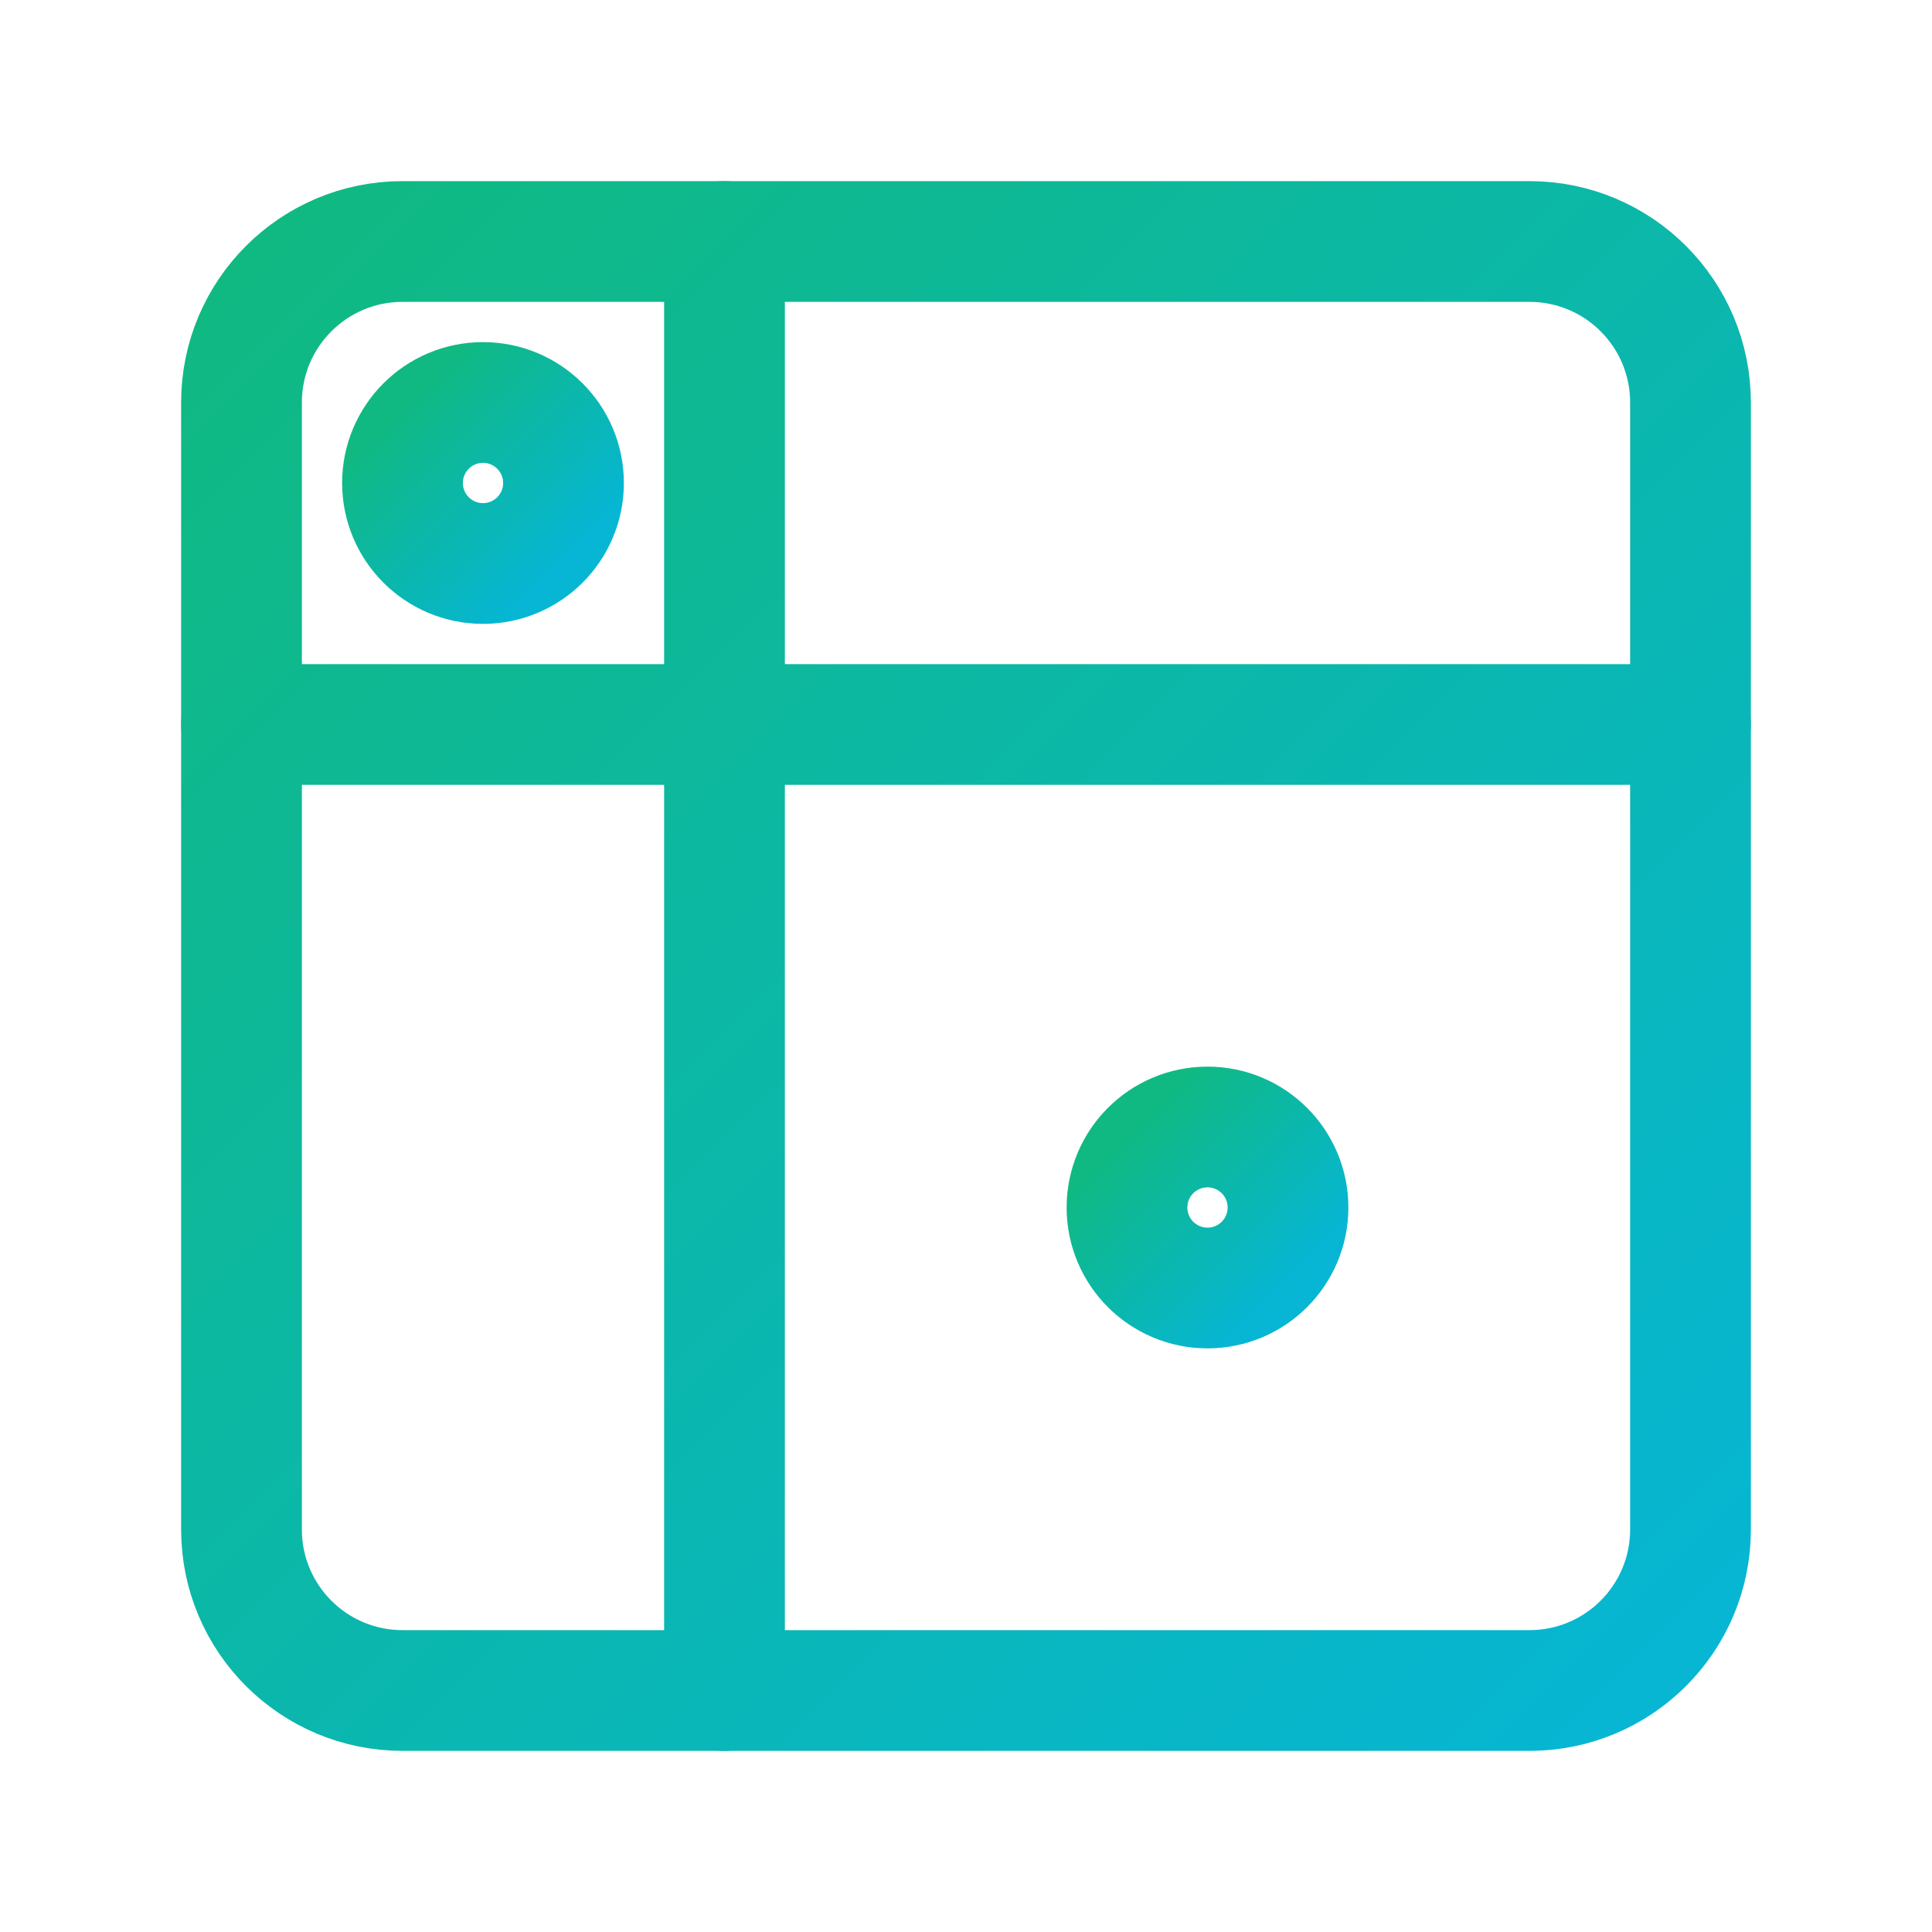
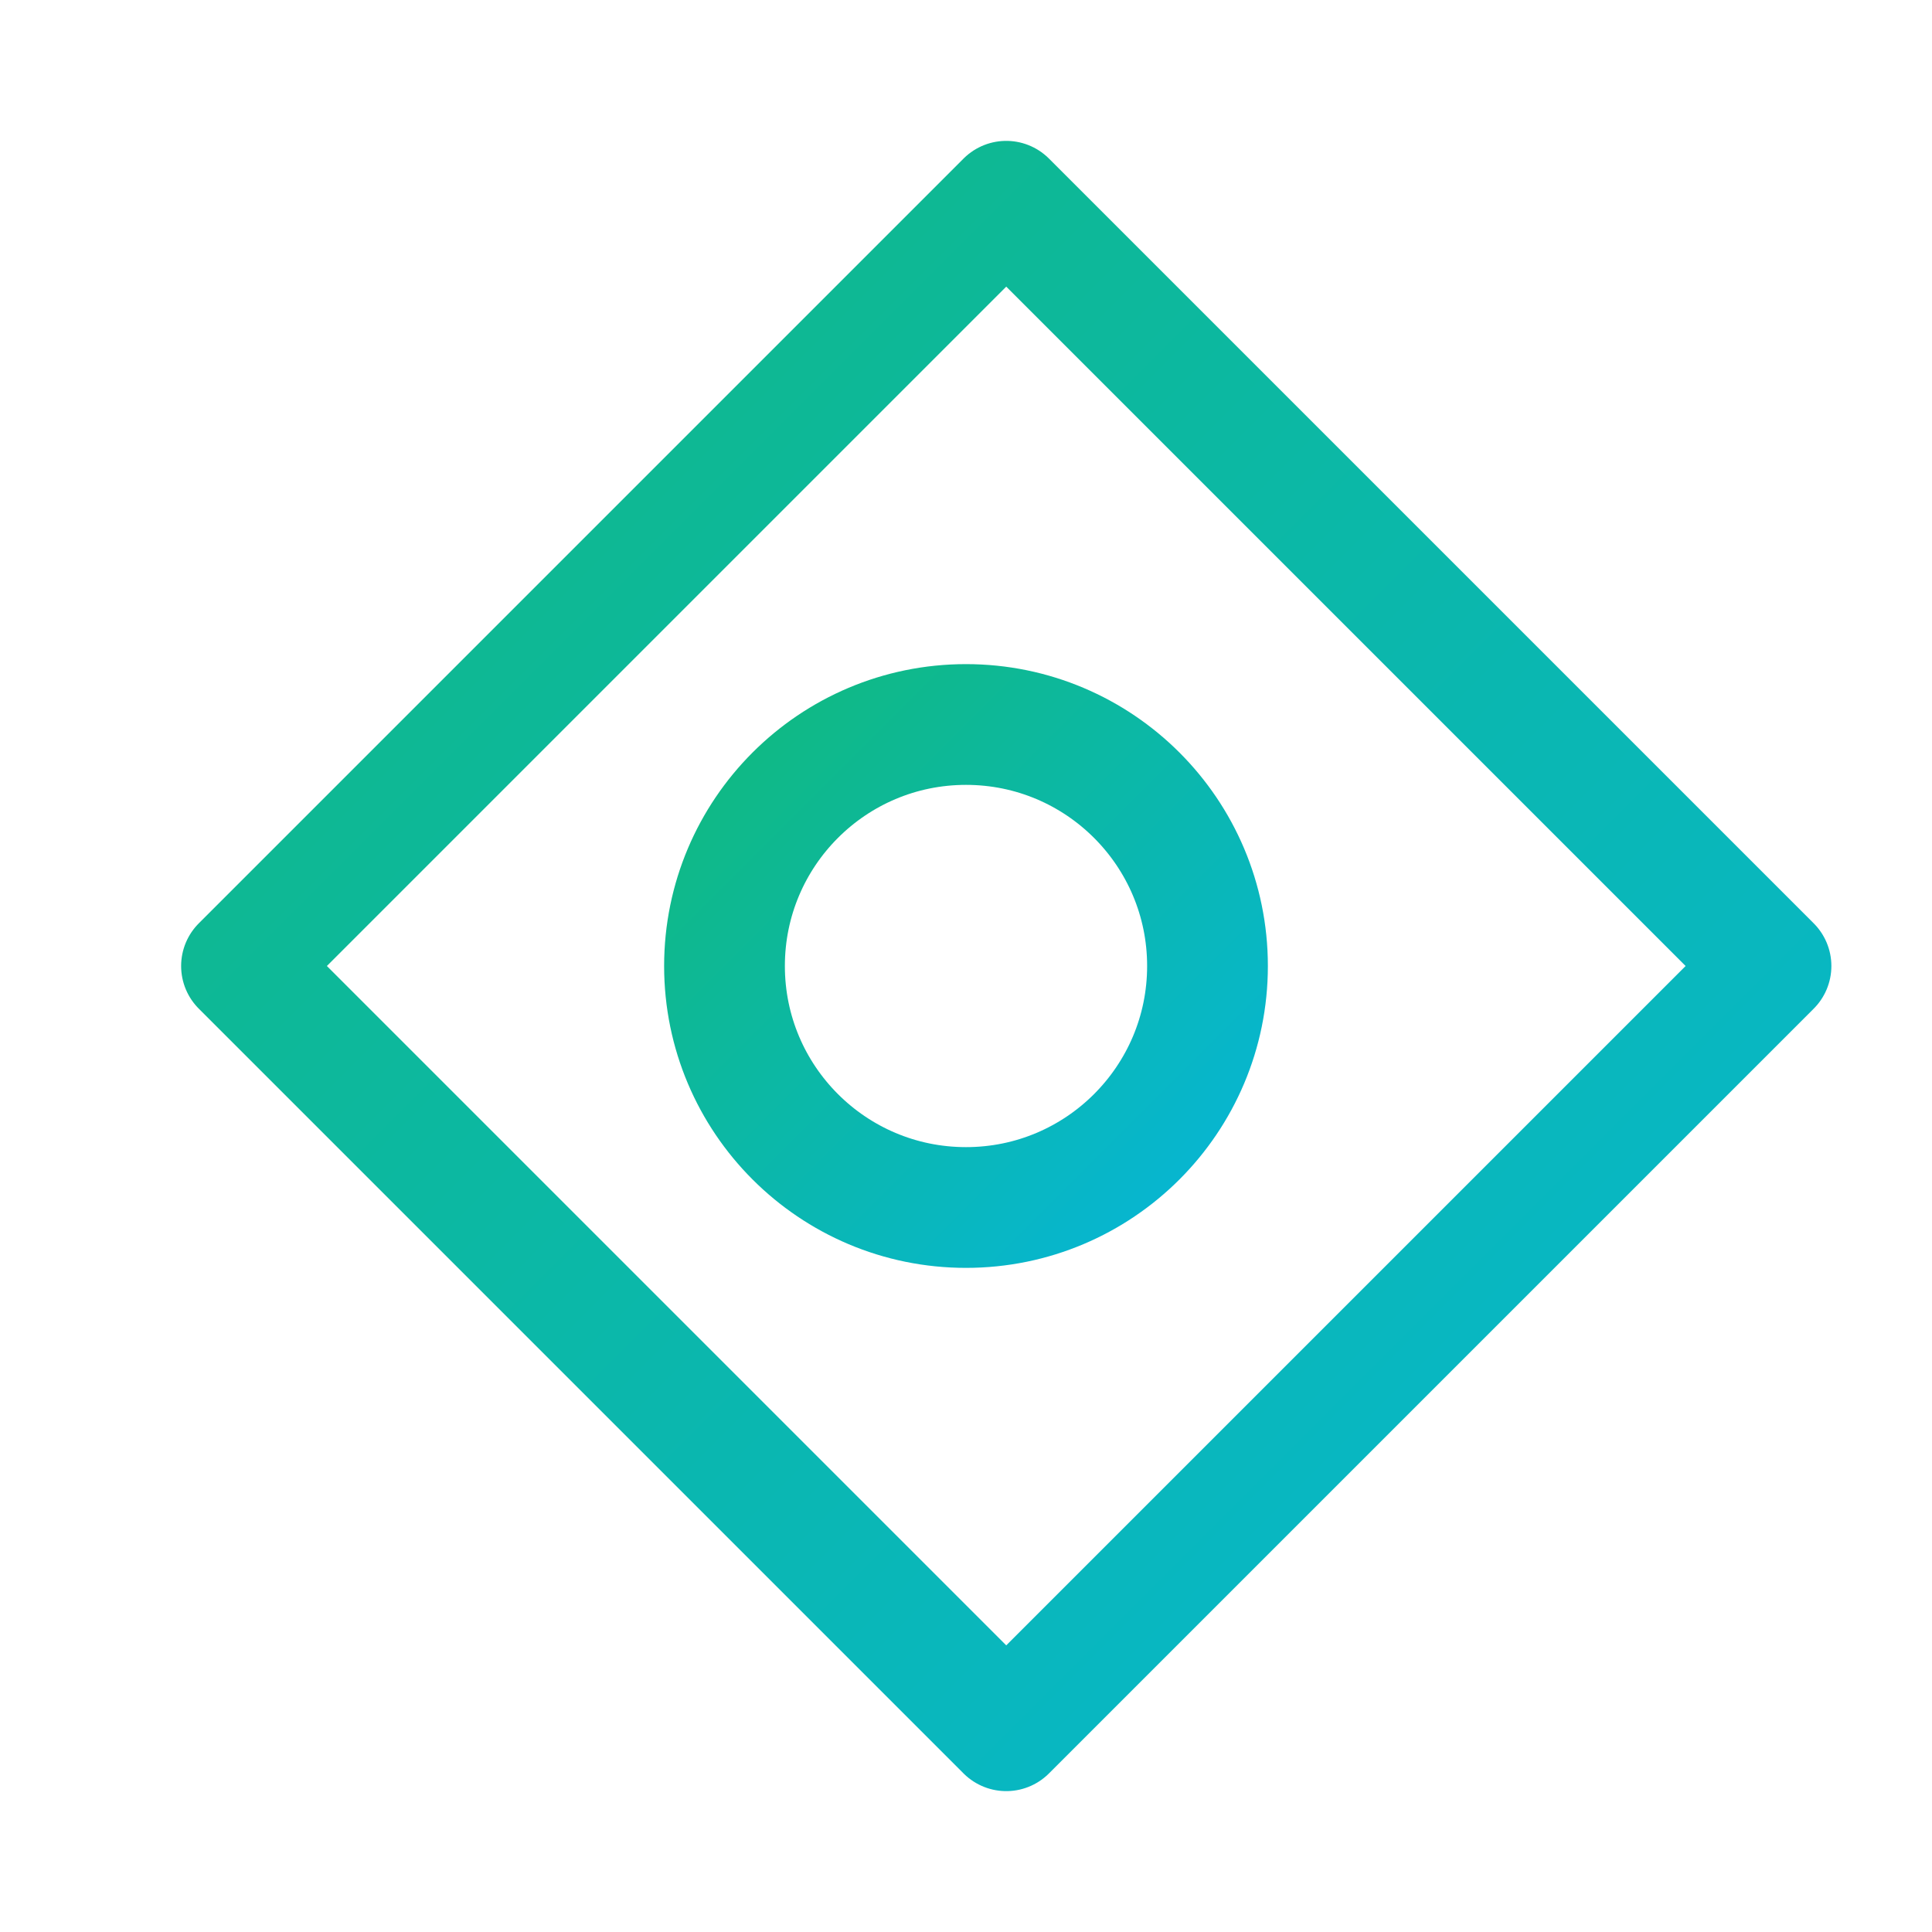
<svg xmlns="http://www.w3.org/2000/svg" viewBox="0 0 24 24" width="24" height="24" fill="none" stroke="url(#grad-vinxi)" stroke-width="1.5" stroke-linecap="round" stroke-linejoin="round">
  <defs>
    <linearGradient id="grad-vinxi" x1="0%" y1="0%" x2="100%" y2="100%">
      <stop offset="0%" style="stop-color:#10b981;stop-opacity:1" />
      <stop offset="100%" style="stop-color:#06b6d4;stop-opacity:1" />
    </linearGradient>
  </defs>
-   <rect x="3" y="3" width="18" height="18" rx="2" />
-   <path d="M3 9h18M9 3v18" />
-   <circle cx="6" cy="6" r="1" />
-   <circle cx="15" cy="15" r="1" />
+   <path d="M22 12l-9.5-9.5L3 12l9.5 9.5L22 12z" />
+   <path d="M12 3v18" />
+   <path d="M3 12h18" />
+   <circle cx="12" cy="12" r="3" />
</svg>
